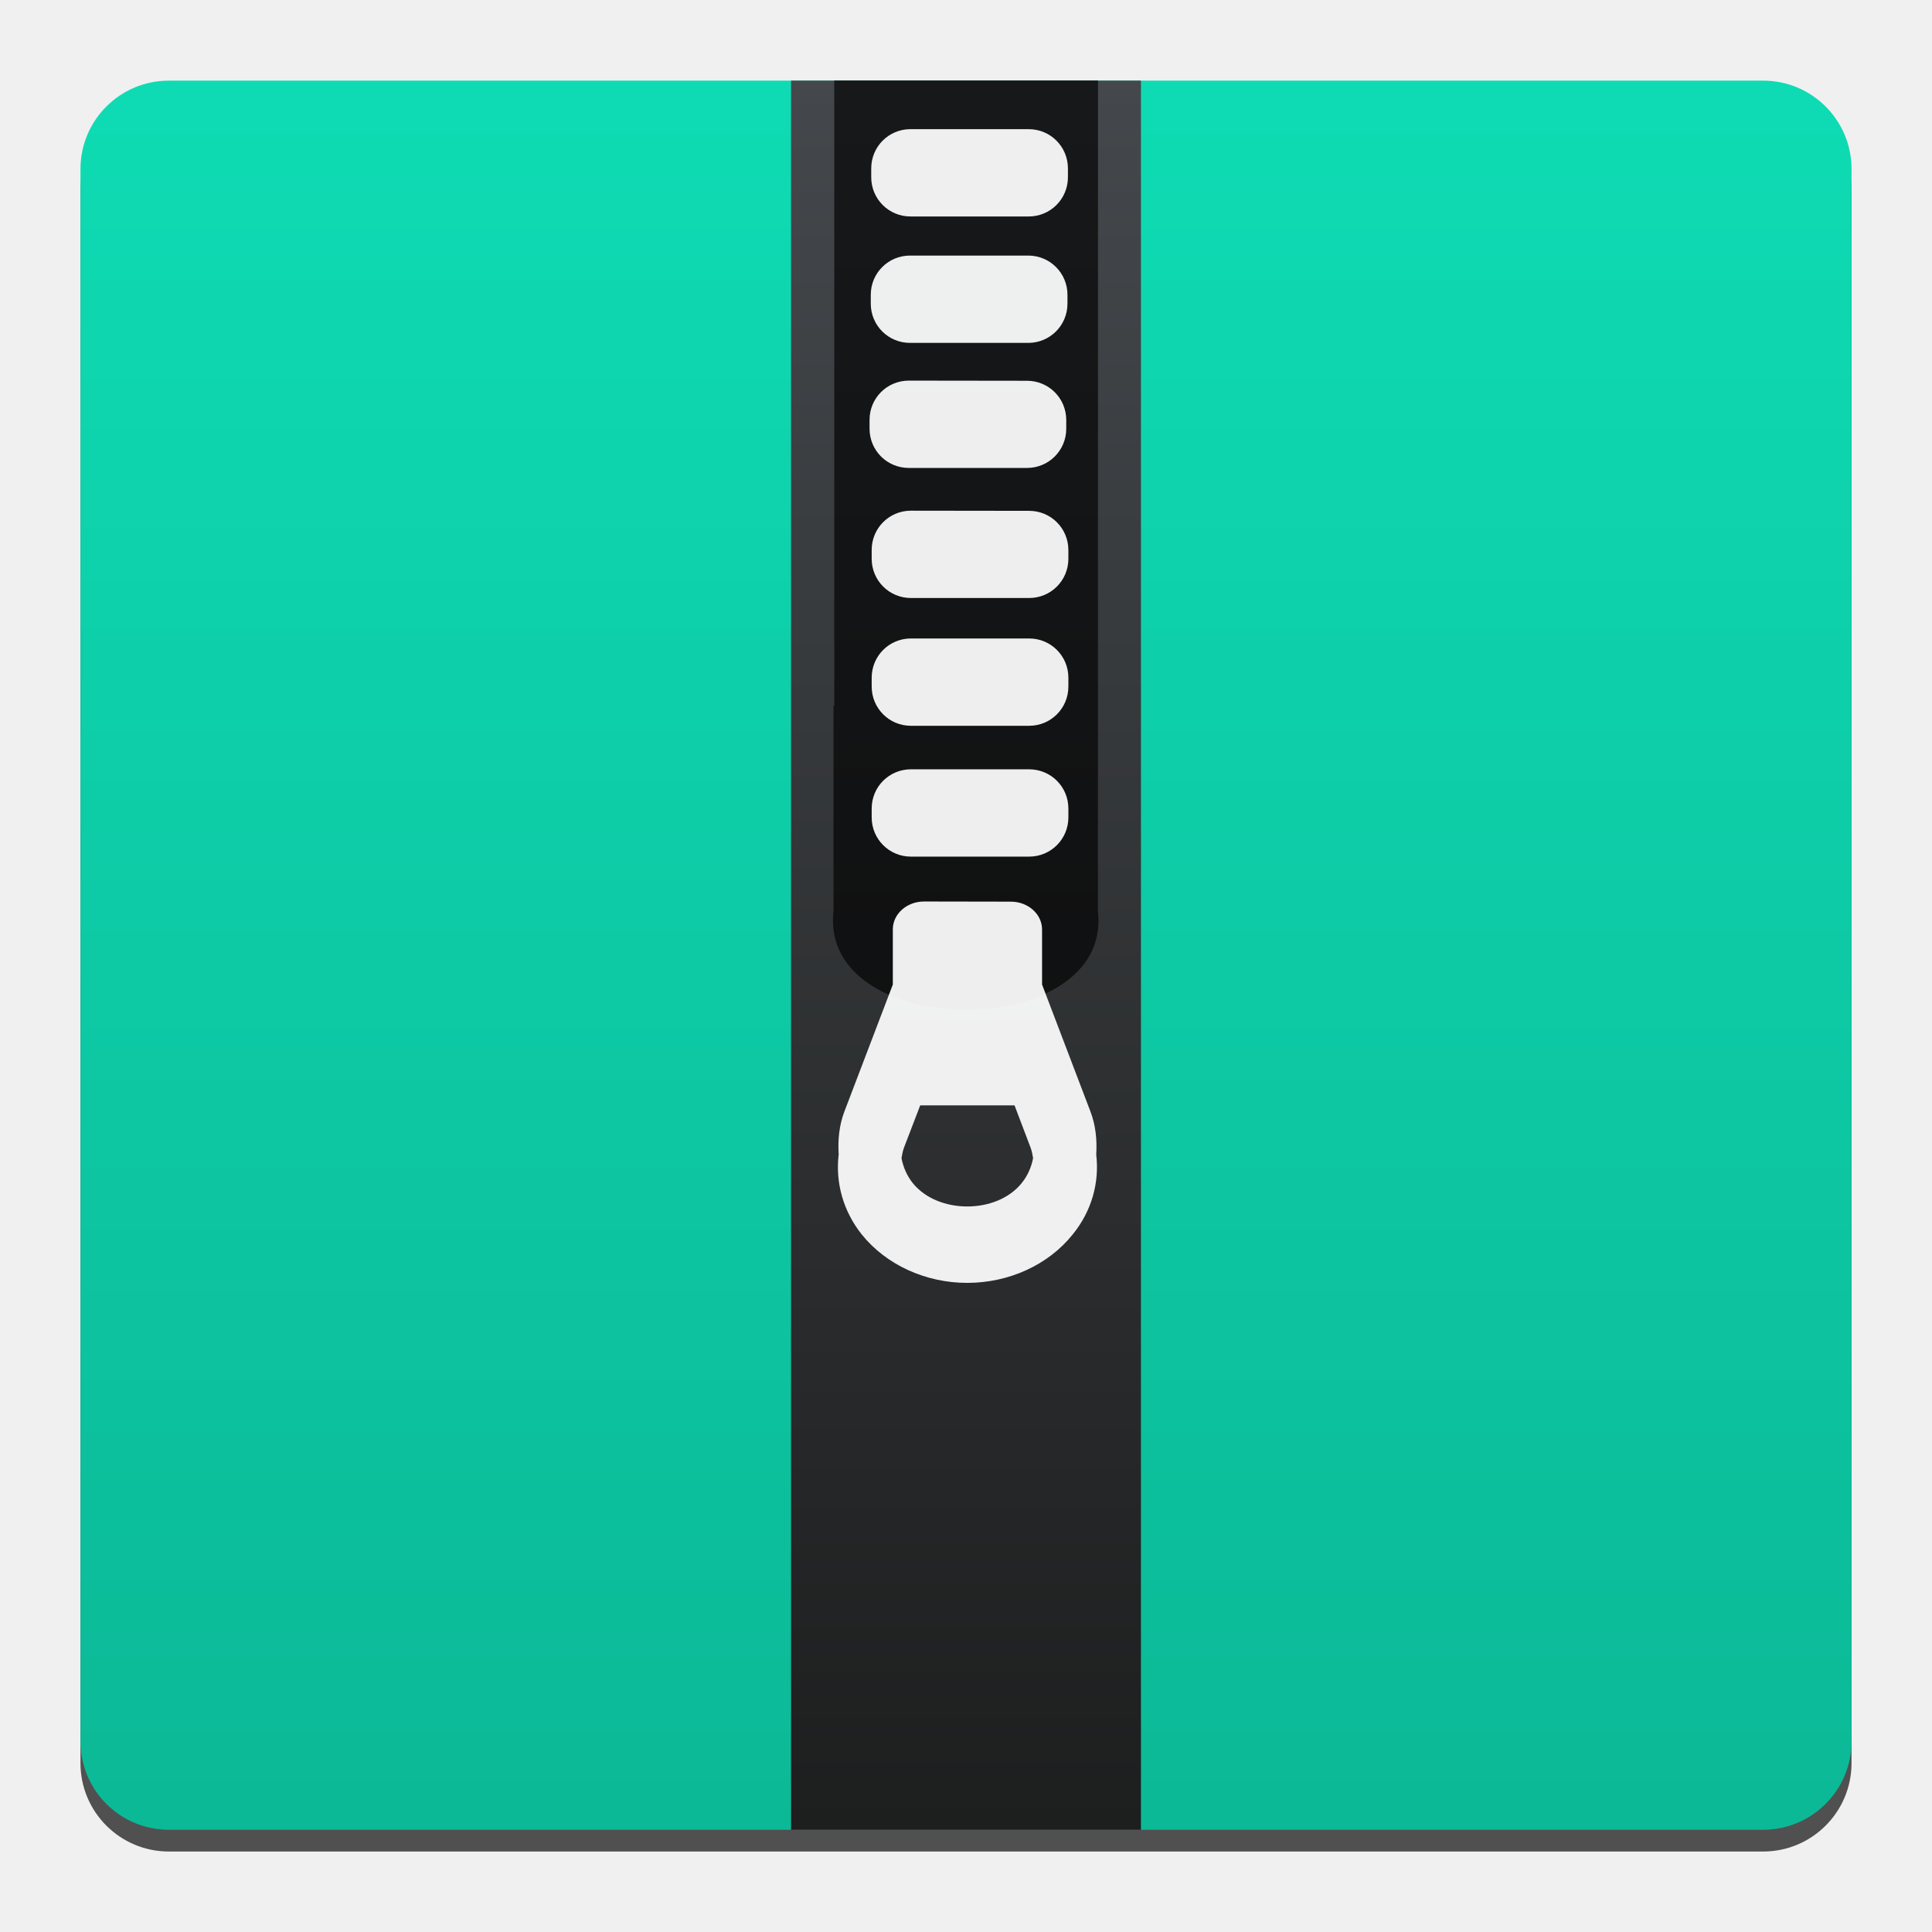
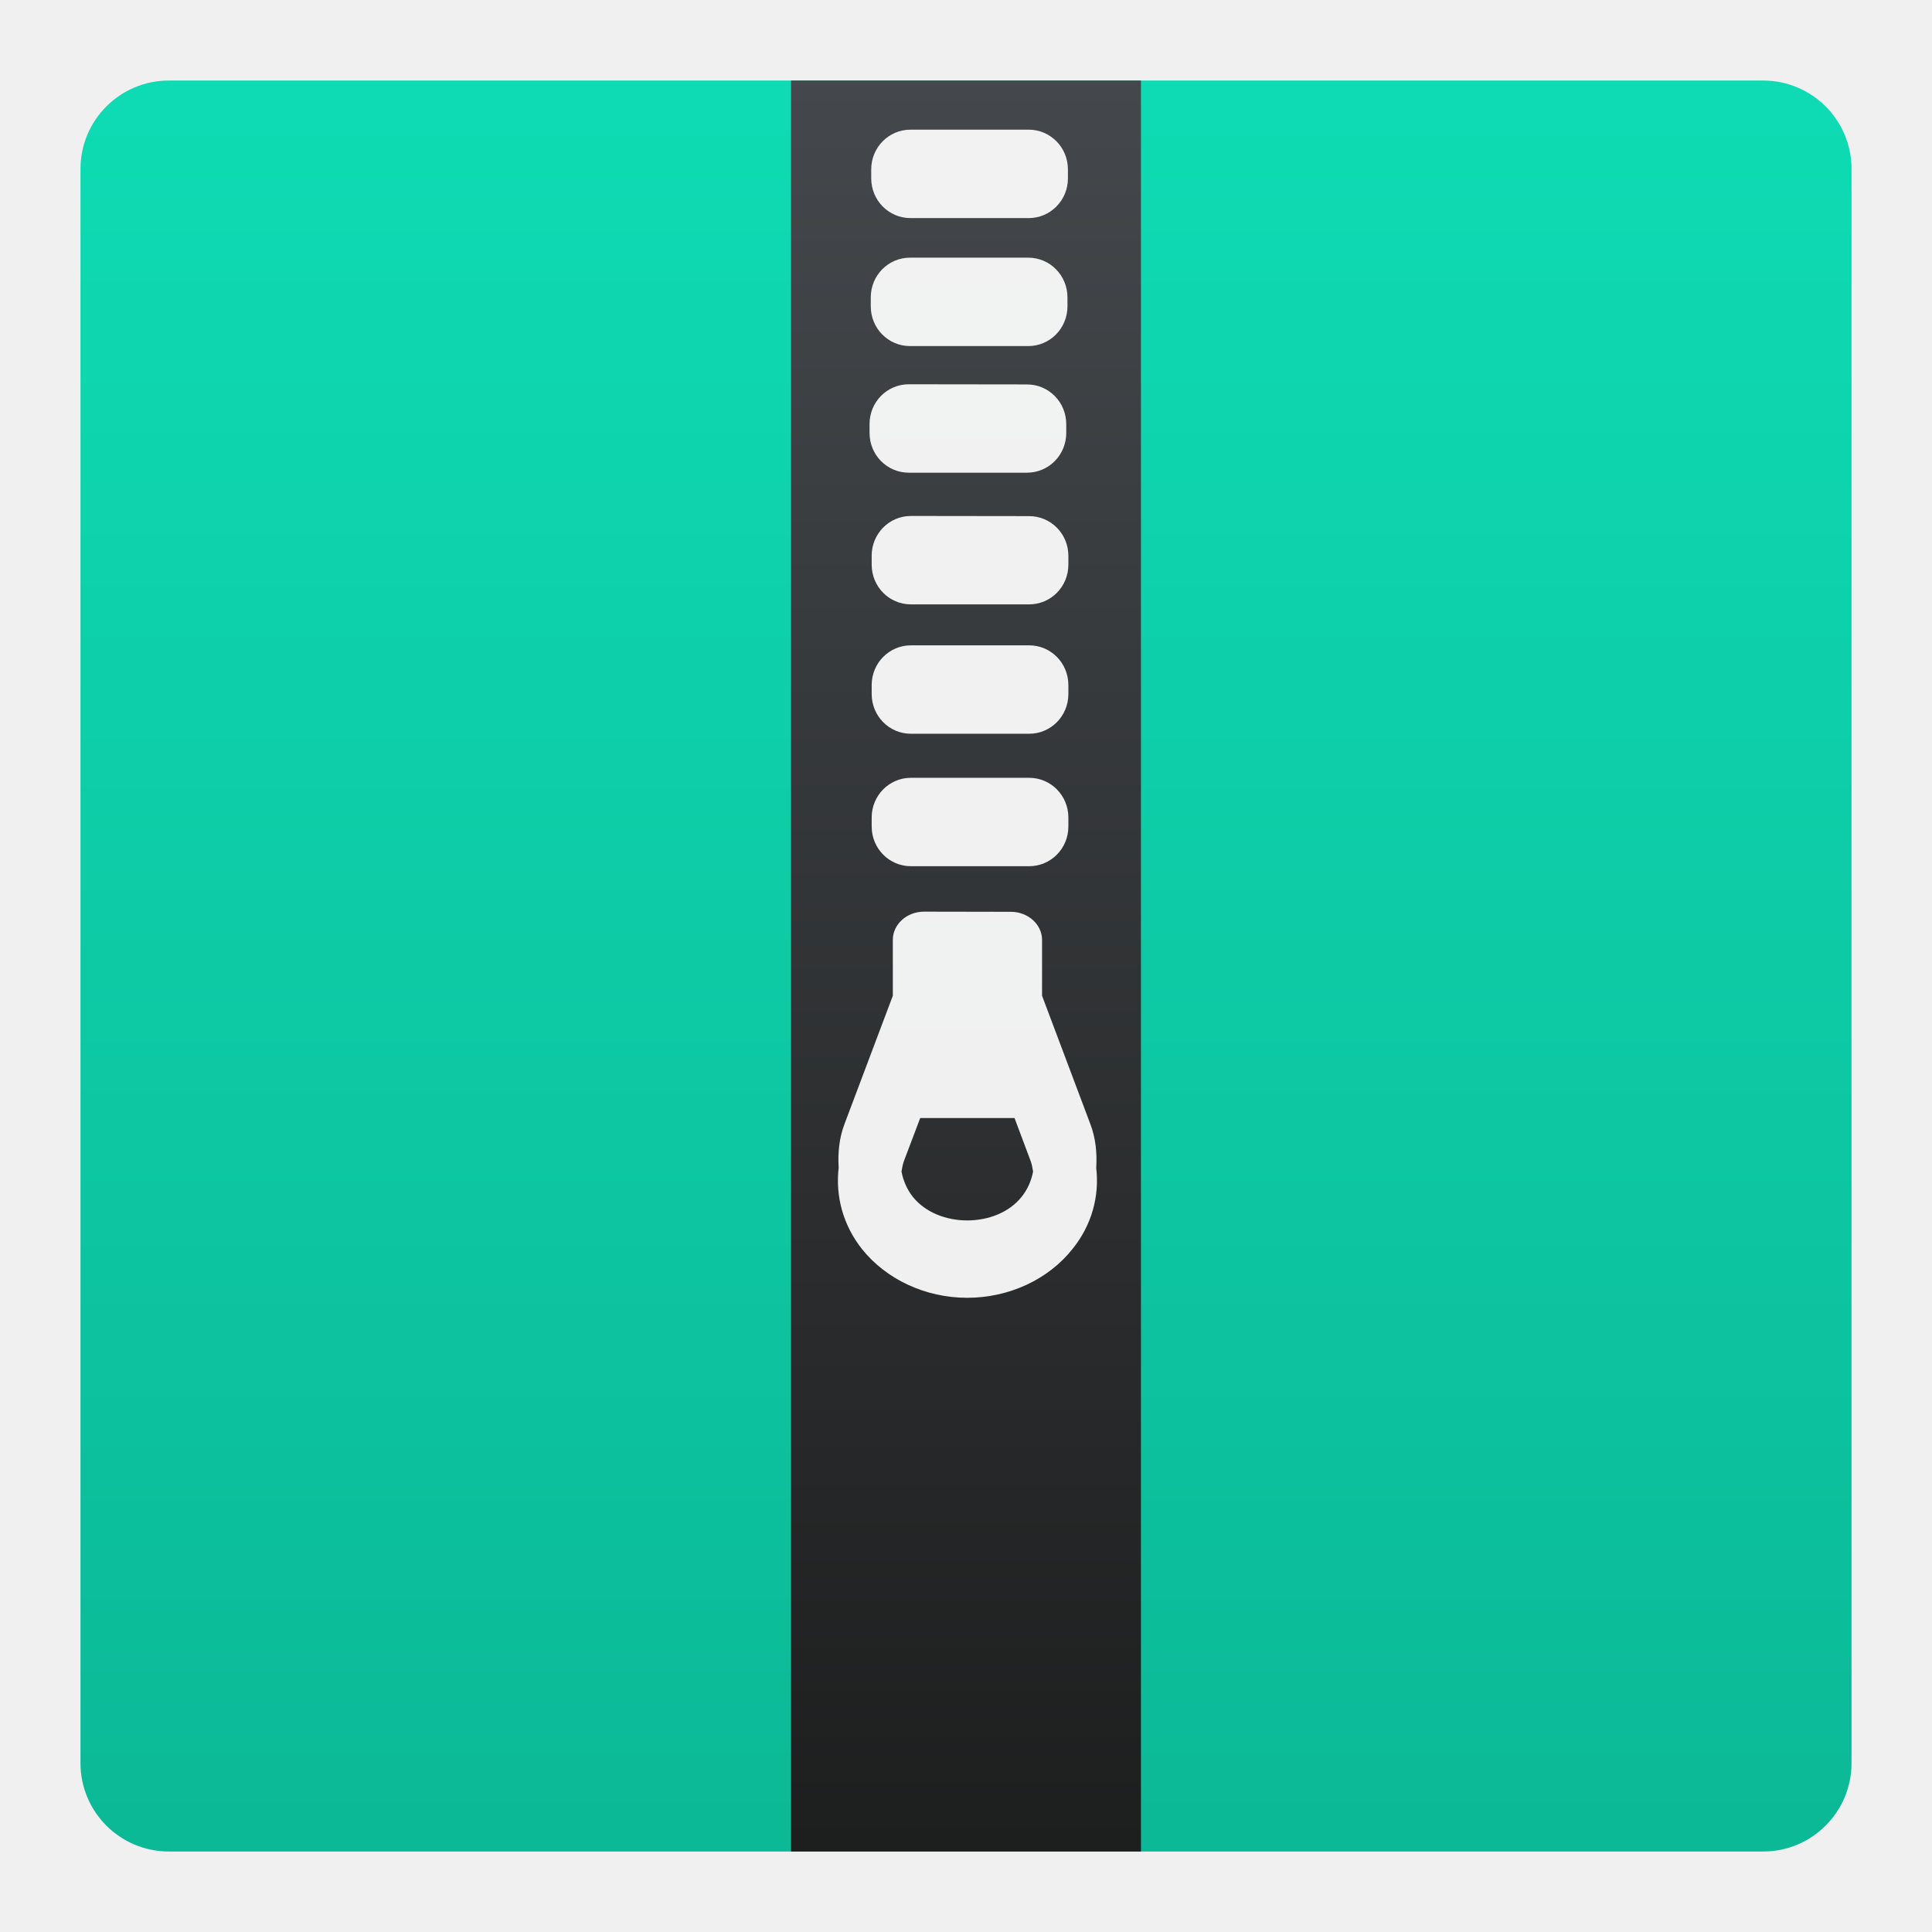
<svg xmlns="http://www.w3.org/2000/svg" xmlns:xlink="http://www.w3.org/1999/xlink" id="svg8" version="1.1" viewBox="0 0 12.7 12.7" height="48" width="48">
  <defs id="defs2">
    <linearGradient gradientTransform="scale(0.2645833)" gradientUnits="userSpaceOnUse" y2="2.578" x2="23.356" y1="44.884" x1="23.356" id="linearGradient988" xlink:href="#linearGradient986" />
    <linearGradient id="linearGradient986">
      <stop id="stop982" offset="0" style="stop-color:#0cb997;stop-opacity:1" />
      <stop id="stop984" offset="1" style="stop-color:#0edbb3;stop-opacity:1" />
    </linearGradient>
    <linearGradient gradientTransform="matrix(0.2874565,0,0,0.2874565,-111.0961,-144.2909)" gradientUnits="userSpaceOnUse" x2="0" y2="503.8" y1="543.8" id="b-2-7">
      <stop id="stop7-8-5" stop-color="#1d1e1e" />
      <stop id="stop9-9-3" stop-color="#44484c" offset="1" />
    </linearGradient>
+     <linearGradient gradientTransform="matrix(0.2874565,0,0,0.2874565,-111.0961,-144.2909)" gradientUnits="userSpaceOnUse" x2="0" y2="503.8" y1="543.8" id="b-2-7-7">
+       <stop id="stop7-8-5-5" stop-color="#1d1e1e" />
+       <stop id="stop9-9-3-3" stop-color="#44484c" offset="1" />
+     </linearGradient>
+     <linearGradient gradientTransform="matrix(0.2874565,0,0,0.2874565,-111.0961,-144.2909)" gradientUnits="userSpaceOnUse" x2="0" y2="503.8" y1="543.8" id="b-2-7-7-2">
+       <stop id="stop7-8-5-5-9" stop-color="#1d1e1e" />
+       <stop id="stop9-9-3-3-1" stop-color="#44484c" offset="1" />
+     </linearGradient>
  </defs>
-   <rect rx="0.581" style="fill-opacity:0.667;stroke-width:0.265" id="rect7-6" y="0.673" x="0.529" width="11.642" ry="0.581" height="11.498" />
-   <rect rx="0.581" style="fill:url(#linearGradient988);fill-opacity:1;stroke-width:0.265" id="rect9-2" y="0.53" x="0.529" width="11.642" ry="0.581" height="11.498" />
-   <rect style="fill:url(#b-2-7);stroke-width:0.741;stroke-opacity:0.55" width="2.3" x="5.2" y="0.53" height="11.498" id="rect31-6" />
-   <path style="fill-opacity:0.667;fill-rule:evenodd;stroke-width:0.265" id="path11-1" d="m 5.484,0.529 v 4.112 h -0.005 v 1.346 c -0.099,0.867 1.841,0.867 1.738,0 V 5.321 h 5.821e-4 v -4.792 h -1.734 z" />
-   <path style="opacity:0.929;fill:#ffffff;stroke-width:0.265" d="m 5.985,0.849 c -0.143,0 -0.258,0.115 -0.258,0.258 v 0.058 c 0,0.143 0.115,0.258 0.258,0.258 h 0.777 c 0.143,0 0.258,-0.115 0.258,-0.258 v -0.058 c 0,-0.143 -0.115,-0.258 -0.258,-0.258 z m -0.003,0.831 c -0.143,0 -0.258,0.115 -0.258,0.258 v 0.058 c 0,0.143 0.115,0.258 0.258,0.258 h 0.777 c 0.143,0 0.258,-0.115 0.258,-0.258 v -0.058 c 0,-0.143 -0.115,-0.258 -0.258,-0.258 z m -0.008,0.822 c -0.143,0 -0.258,0.115 -0.258,0.258 v 0.058 c 3e-7,0.143 0.115,0.258 0.258,0.258 H 6.751 c 0.143,0 0.258,-0.115 0.258,-0.258 V 2.761 c 0,-0.143 -0.115,-0.258 -0.258,-0.258 z m 0.014,0.855 c -0.143,0 -0.258,0.115 -0.258,0.258 v 0.058 c 0,0.143 0.115,0.258 0.258,0.258 h 0.777 c 0.143,0 0.258,-0.115 0.258,-0.258 V 3.616 c 0,-0.143 -0.115,-0.258 -0.258,-0.258 z m 0,0.84 c -0.143,0 -0.258,0.115 -0.258,0.258 v 0.058 c 0,0.143 0.115,0.258 0.258,0.258 h 0.777 c 0.143,0 0.258,-0.115 0.258,-0.258 v -0.058 c 0,-0.143 -0.115,-0.258 -0.258,-0.258 z m 0,0.86 c -0.143,0 -0.258,0.115 -0.258,0.258 v 0.058 c 0,0.143 0.115,0.258 0.258,0.258 h 0.777 c 0.143,0 0.258,-0.115 0.258,-0.258 v -0.058 c 0,-0.143 -0.115,-0.258 -0.258,-0.258 z m 0.086,0.869 c -0.113,0 -0.205,0.082 -0.205,0.183 v 0.124 0.239 l -0.317,0.831 c -0.036,0.093 -0.045,0.19 -0.039,0.286 -0.022,0.184 0.029,0.372 0.152,0.526 0.16,0.199 0.419,0.318 0.693,0.318 0.275,0 0.534,-0.119 0.693,-0.318 C 7.176,7.962 7.228,7.774 7.206,7.59 7.212,7.494 7.203,7.397 7.167,7.304 L 6.85,6.472 V 6.233 6.11 c 0,-0.101 -0.092,-0.183 -0.205,-0.183 z m -0.025,1.34 h 0.62 l 0.106,0.279 c 0.008,0.022 0.012,0.045 0.016,0.068 -0.011,0.058 -0.035,0.115 -0.075,0.164 -0.164,0.205 -0.551,0.205 -0.716,0 -0.039,-0.049 -0.063,-0.106 -0.074,-0.164 0.004,-0.023 0.008,-0.046 0.016,-0.068 z" id="rect13-7" />
+   <g id="g827" transform="matrix(1,0,0,1.012472,3.5762786e-8,-0.00717186)" style="stroke-width:0.994">
+     <rect height="11.498" ry="0.574" width="11.642" x="0.529" y="0.53" id="rect9-2" style="fill:url(#linearGradient988);fill-opacity:1;stroke-width:0.263" rx="0.581" />
+     <rect id="rect31-6" height="11.498" y="0.53" x="5.2" width="2.3" style="fill:url(#b-2-7-7-2);stroke-width:0.736;stroke-opacity:0.55" />
+     <path id="rect13-7" d="m 5.985,0.849 c -0.143,0 -0.258,0.115 -0.258,0.258 v 0.058 c 0,0.143 0.115,0.258 0.258,0.258 h 0.777 c 0.143,0 0.258,-0.115 0.258,-0.258 v -0.058 c 0,-0.143 -0.115,-0.258 -0.258,-0.258 z m -0.003,0.831 c -0.143,0 -0.258,0.115 -0.258,0.258 v 0.058 c 0,0.143 0.115,0.258 0.258,0.258 h 0.777 c 0.143,0 0.258,-0.115 0.258,-0.258 v -0.058 c 0,-0.143 -0.115,-0.258 -0.258,-0.258 z m -0.008,0.822 c -0.143,0 -0.258,0.115 -0.258,0.258 v 0.058 c 3e-7,0.143 0.115,0.258 0.258,0.258 H 6.751 c 0.143,0 0.258,-0.115 0.258,-0.258 V 2.761 c 0,-0.143 -0.115,-0.258 -0.258,-0.258 z m 0.014,0.855 c -0.143,0 -0.258,0.115 -0.258,0.258 v 0.058 c 0,0.143 0.115,0.258 0.258,0.258 h 0.777 c 0.143,0 0.258,-0.115 0.258,-0.258 V 3.616 c 0,-0.143 -0.115,-0.258 -0.258,-0.258 z m 0,0.84 c -0.143,0 -0.258,0.115 -0.258,0.258 v 0.058 c 0,0.143 0.115,0.258 0.258,0.258 h 0.777 c 0.143,0 0.258,-0.115 0.258,-0.258 v -0.058 c 0,-0.143 -0.115,-0.258 -0.258,-0.258 z m 0,0.86 c -0.143,0 -0.258,0.115 -0.258,0.258 v 0.058 c 0,0.143 0.115,0.258 0.258,0.258 h 0.777 c 0.143,0 0.258,-0.115 0.258,-0.258 v -0.058 c 0,-0.143 -0.115,-0.258 -0.258,-0.258 z m 0.086,0.869 c -0.113,0 -0.205,0.082 -0.205,0.183 v 0.124 0.239 l -0.317,0.831 c -0.036,0.093 -0.045,0.19 -0.039,0.286 -0.022,0.184 0.029,0.372 0.152,0.526 0.16,0.199 0.419,0.318 0.693,0.318 0.275,0 0.534,-0.119 0.693,-0.318 C 7.176,7.962 7.228,7.774 7.206,7.59 7.212,7.494 7.203,7.397 7.167,7.304 L 6.85,6.472 V 6.233 6.11 c 0,-0.101 -0.092,-0.183 -0.205,-0.183 z m -0.025,1.34 h 0.62 l 0.106,0.279 c 0.008,0.022 0.012,0.045 0.016,0.068 -0.011,0.058 -0.035,0.115 -0.075,0.164 -0.164,0.205 -0.551,0.205 -0.716,0 -0.039,-0.049 -0.063,-0.106 -0.074,-0.164 0.004,-0.023 0.008,-0.046 0.016,-0.068 z" style="opacity:0.929;fill:#ffffff;stroke-width:0.263" />
+   </g>
</svg>
